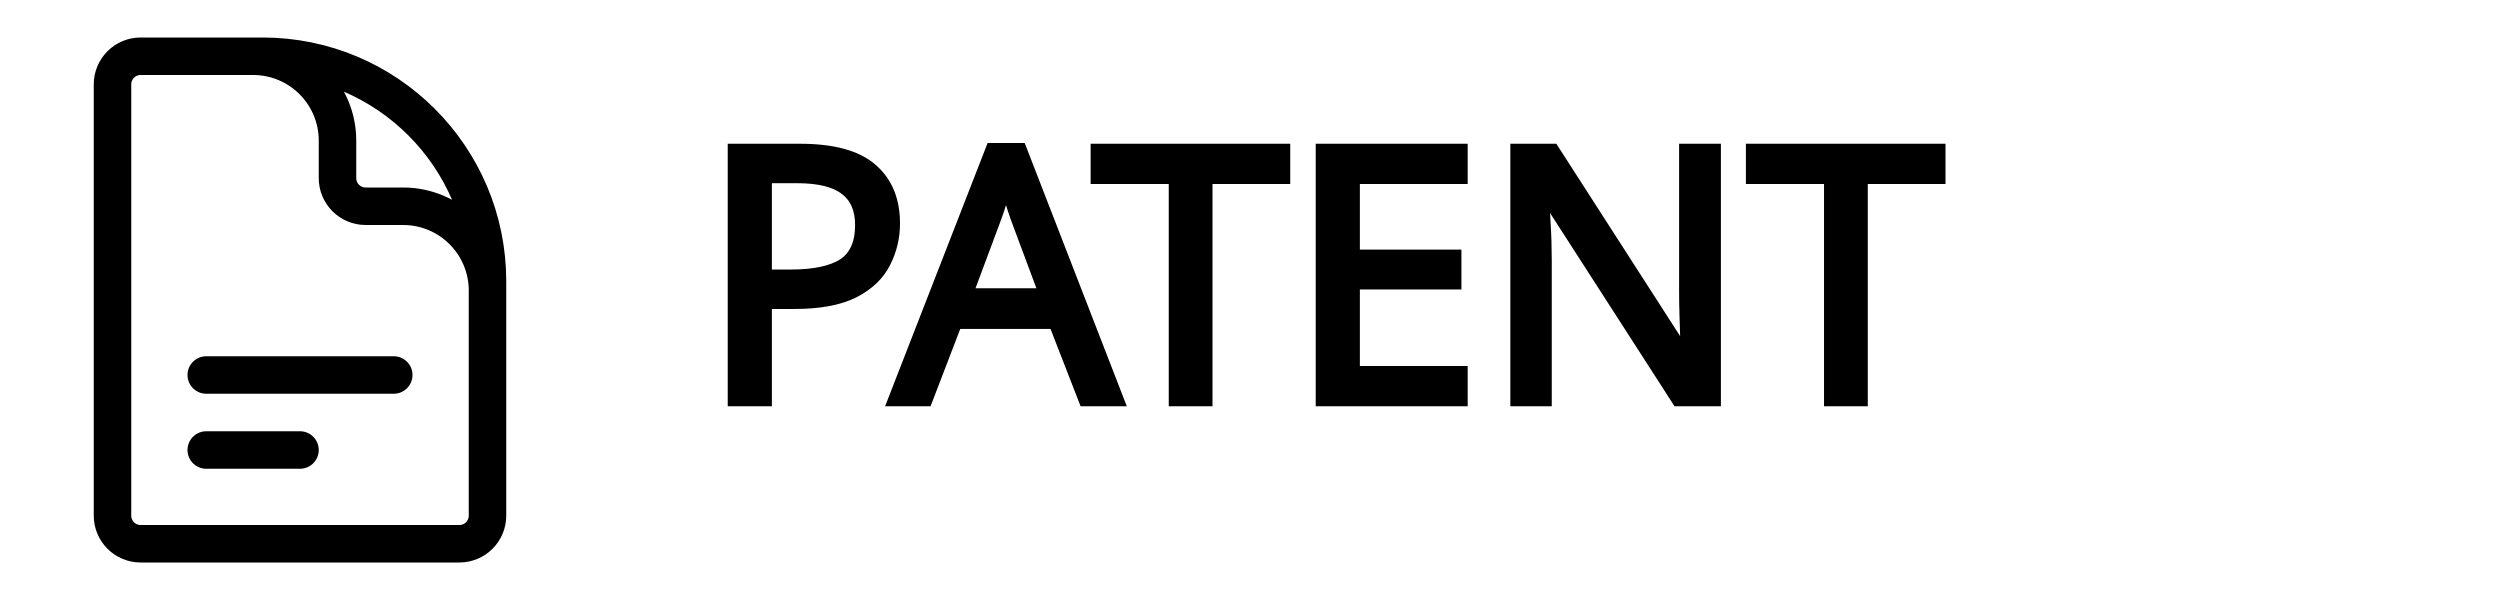
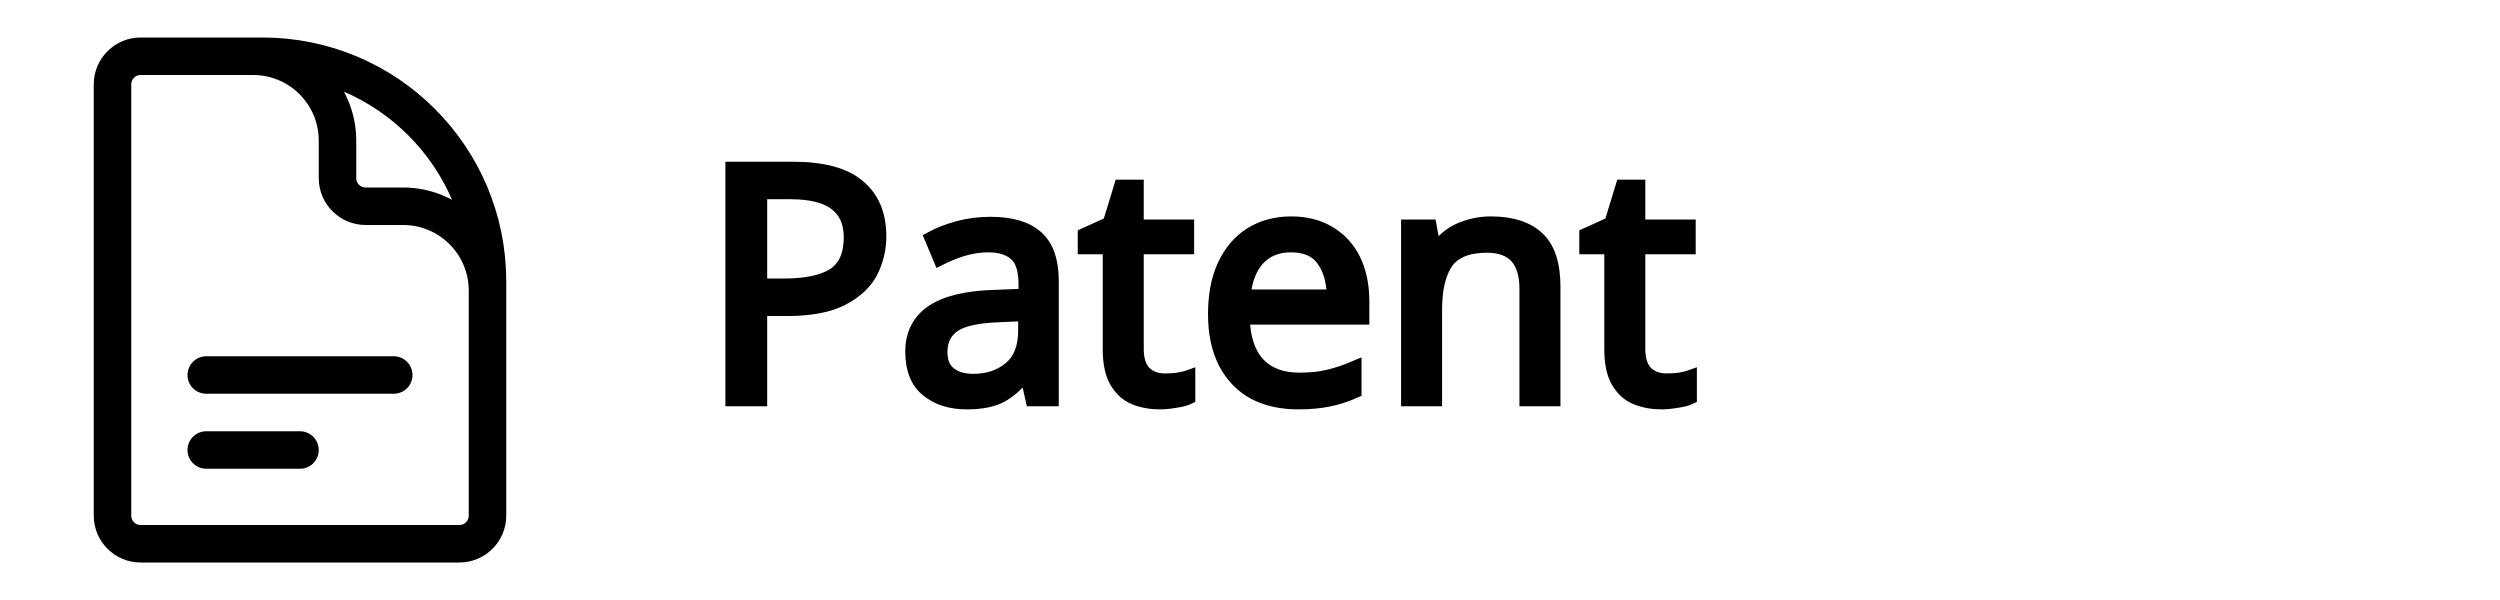
<svg xmlns="http://www.w3.org/2000/svg" fill="none" viewBox="0 0 100 24" stroke-width="1.5" stroke="currentColor">
  <g>
    <path stroke-linecap="round" stroke-linejoin="round" d="M19.5 14.25v-2.625a3.375 3.375 0 0 0-3.375-3.375h-1.5A1.125 1.125 0 0 1 13.5 7.125v-1.5a3.375 3.375 0 0 0-3.375-3.375H8.25m0 12.75h7.5m-7.5 3H12M10.5 2.25H5.625c-.621 0-1.125.504-1.125 1.125v17.25c0 .621.504 1.125 1.125 1.125h12.75c.621 0 1.125-.504 1.125-1.125V11.25a9 9 0 0 0-9-9Z" />
-     <text x="28" y="16" font-family="Switzer, sans-serif" stroke-width="0.5" font-size="14" fill="currentColor">PATENT</text>
+     <text x="28" y="16" font-family="Switzer, sans-serif" stroke-width="0.5" font-size="13" fill="currentColor">Patent</text>
  </g>
</svg>
